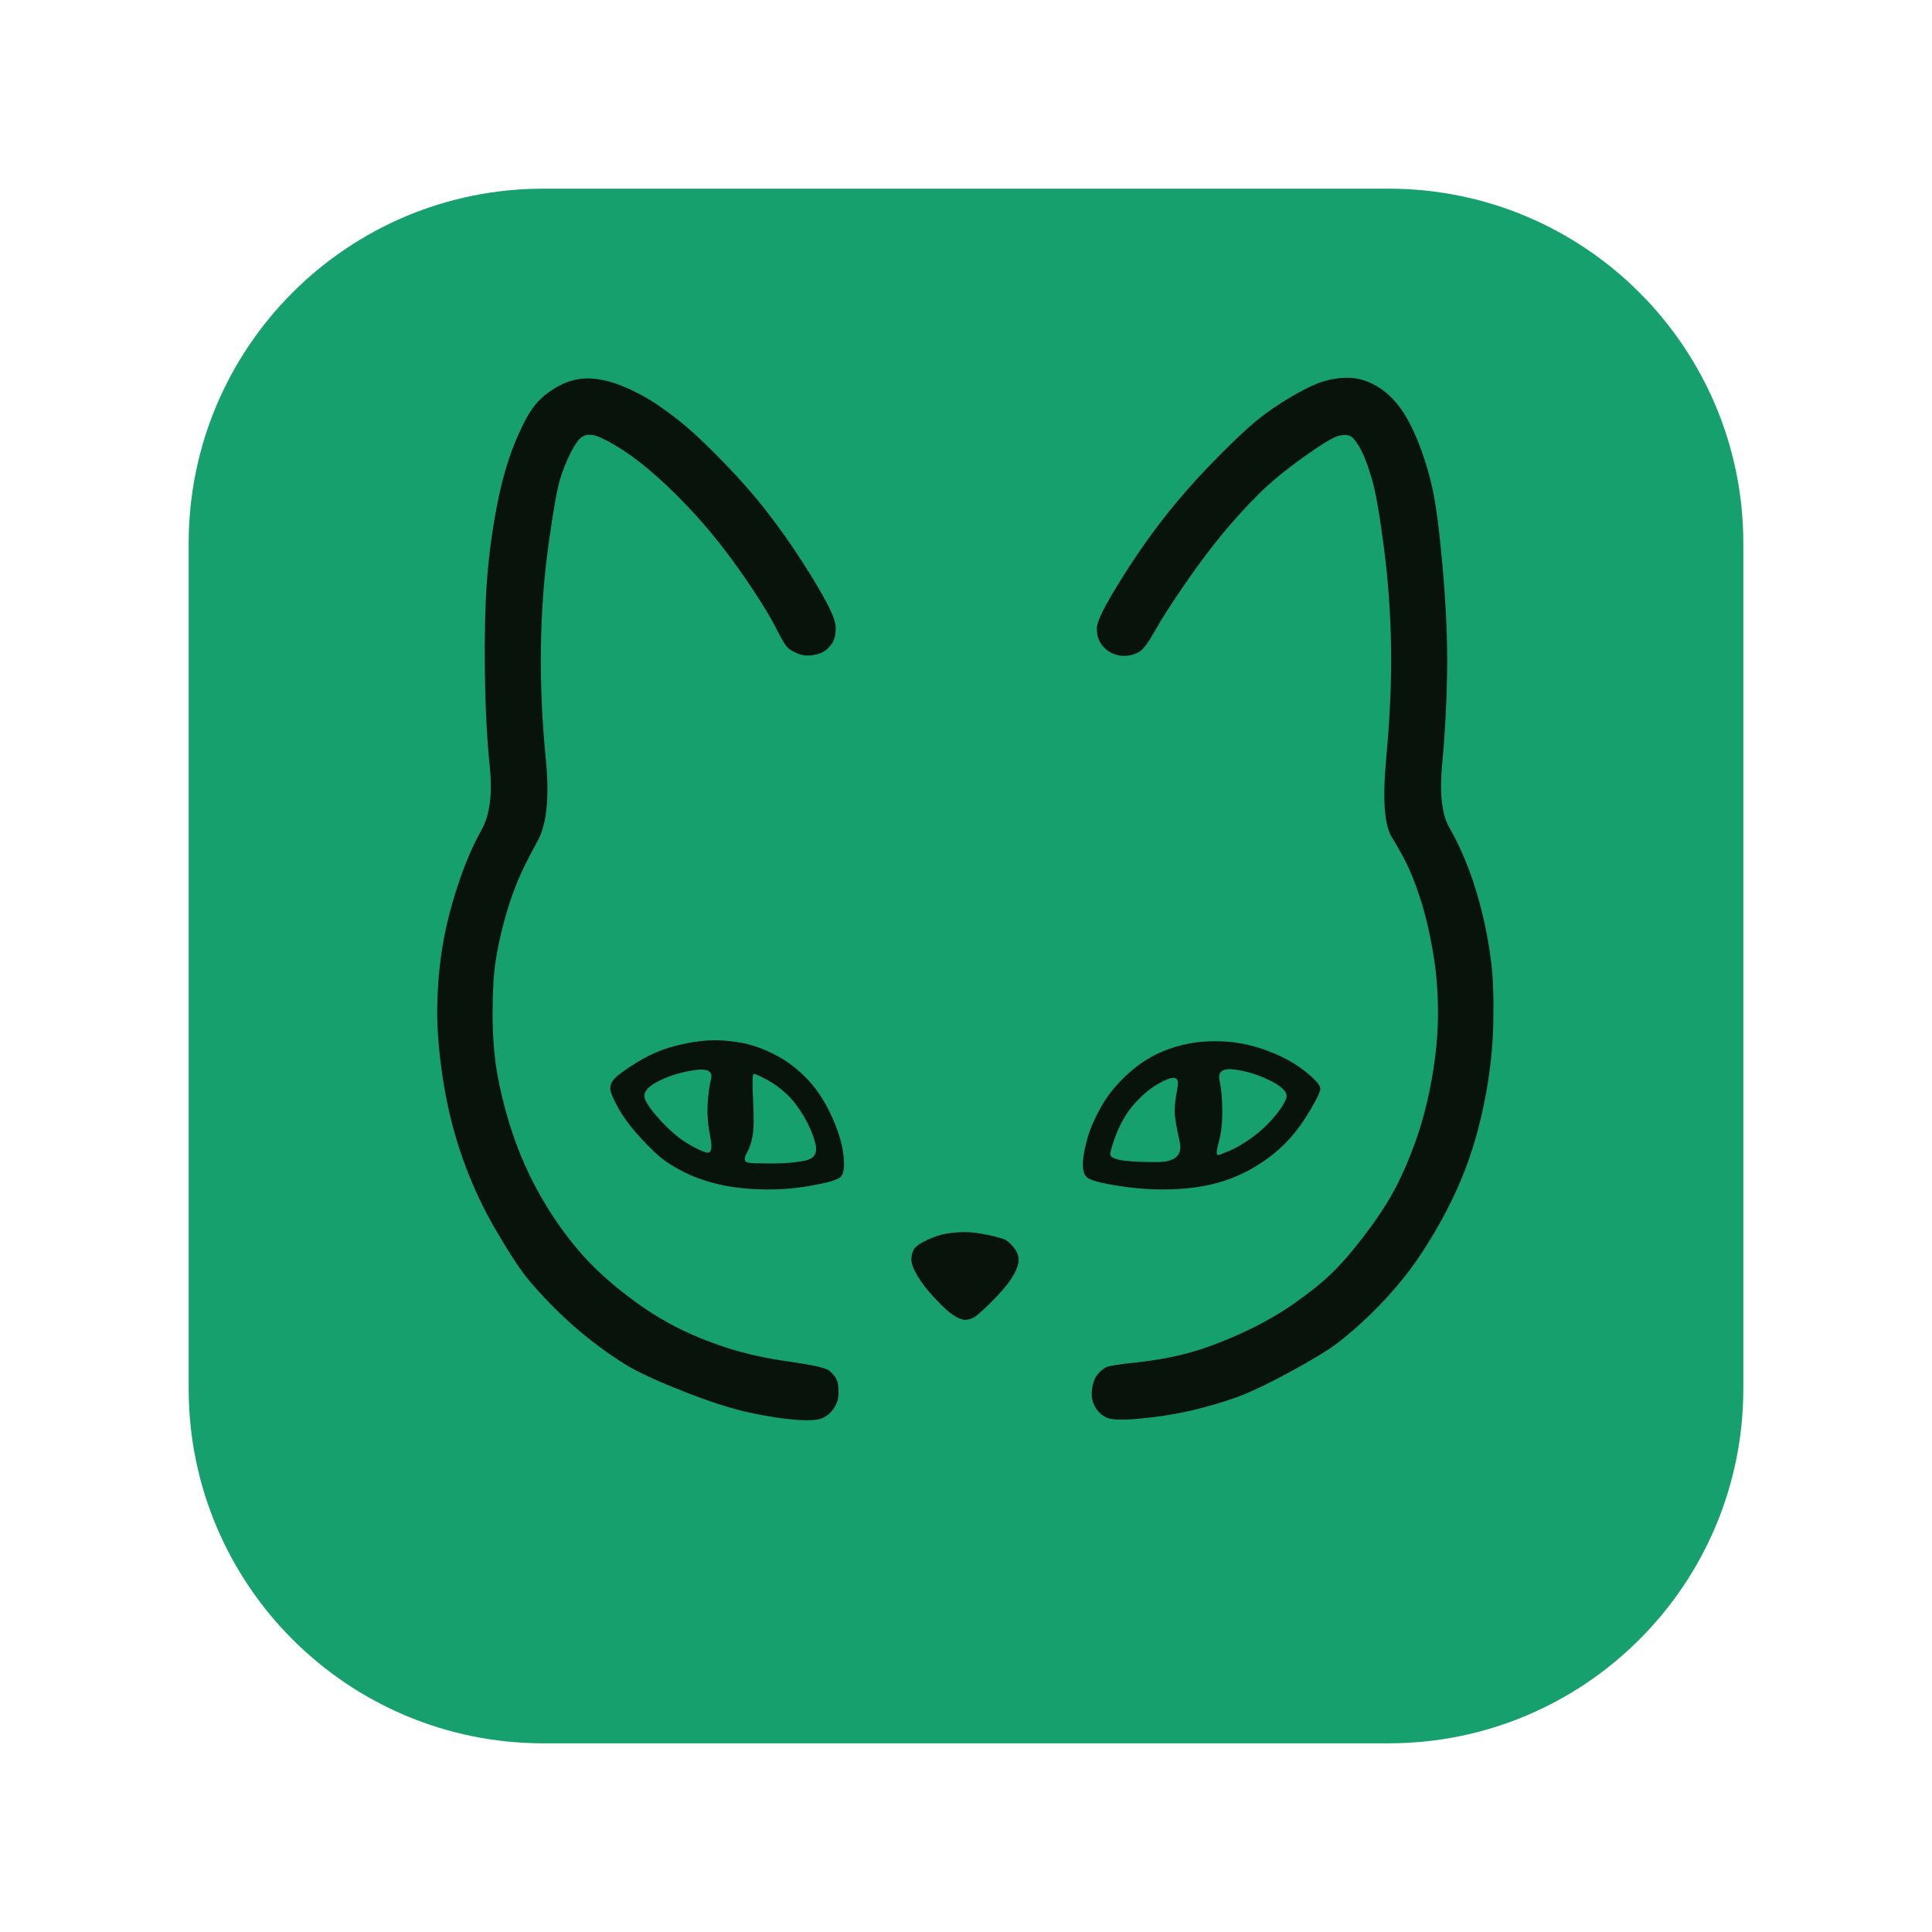
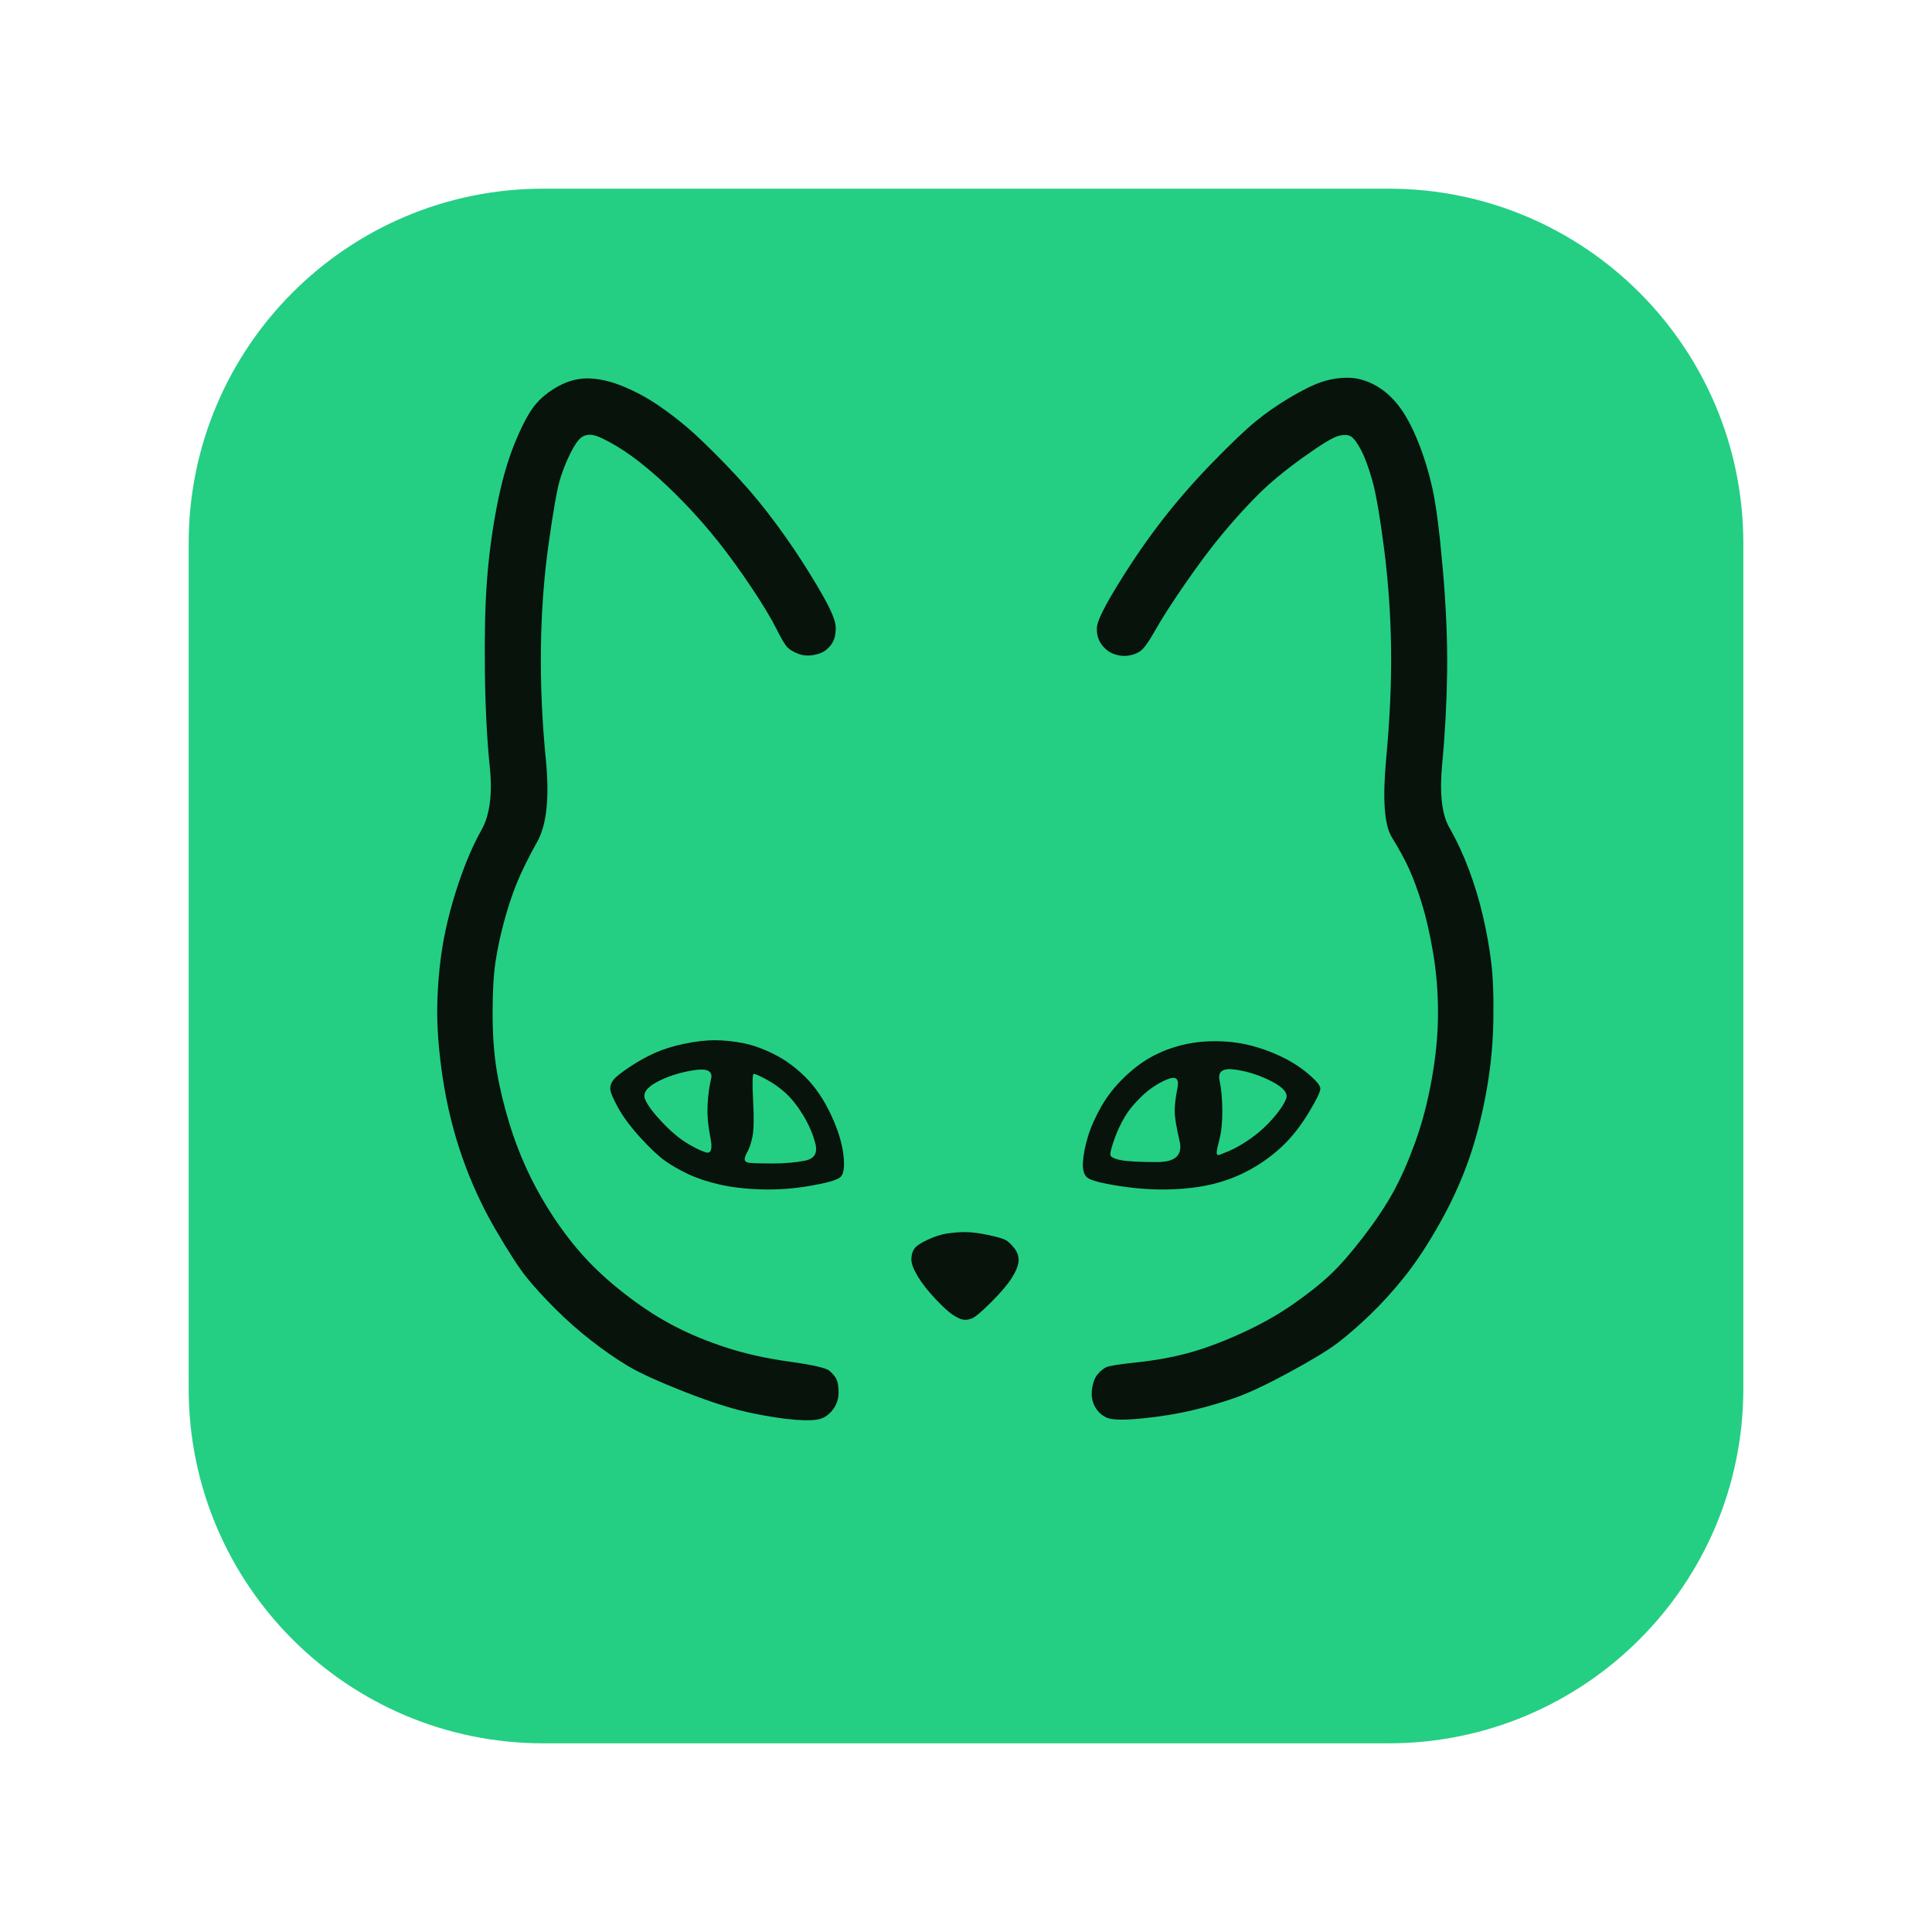
<svg xmlns="http://www.w3.org/2000/svg" viewBox="0 0 1024 1024" role="img" aria-labelledby="title desc">
-   <rect x="100" y="100" width="824" height="824" rx="188" fill="#16a06e" />
+   <rect x="100" y="100" width="824" height="824" rx="188" fill="#24cf83" />
  <g transform="translate(100 100) scale(0.7423423) translate(-72 -72)">
    <path fill="#07130b" fill-rule="evenodd" d="M253.5 707.5Q249 678 249.5 655Q250 632 253.5 611.5Q257 591 264.5 568.5Q272 546 281 530Q290 514 287 485Q284 456 283.5 417Q283 378 285 351.5Q287 325 292 299Q297 273 304.5 254.5Q312 236 318.5 227.5Q325 219 336 213Q347 207 358.5 207.5Q370 208 383 213.5Q396 219 407 226.5Q418 234 428 242.5Q438 251 455 268.5Q472 286 485.5 303.5Q499 321 510.5 339Q522 357 528 368.5Q534 380 534 385.5Q534 391 532.5 394.5Q531 398 527.5 401Q524 404 518 405Q512 406 507 404Q502 402 499.5 399.5Q497 397 491.5 386Q486 375 474 357Q462 339 450.5 324.5Q439 310 426 296.5Q413 283 400.5 272.5Q388 262 377 255.5Q366 249 361 248Q356 247 352.5 249.5Q349 252 344.5 261Q340 270 337 280Q334 290 329 325.5Q324 361 323.5 400Q323 439 327 479.5Q331 520 321 538Q311 556 306 568.5Q301 581 297 596Q293 611 291 624.5Q289 638 289 661Q289 684 292 702Q295 720 301 739.5Q307 759 315.5 776.5Q324 794 335 810Q346 826 358 838.5Q370 851 386.5 863.5Q403 876 419.5 884.5Q436 893 456 899.5Q476 906 501 909.5Q526 913 529.5 916Q533 919 534.5 922Q536 925 536 931.5Q536 938 532.5 943Q529 948 524 950Q519 952 505.5 951Q492 950 473 946Q454 942 426 931Q398 920 385.5 912.5Q373 905 359.5 894.5Q346 884 333.5 871.5Q321 859 313 849Q305 839 291 815Q277 791 267.5 764Q258 737 253.5 707.5ZM719 941.5Q716 936 717 929Q718 922 721 918.5Q724 915 727 913.5Q730 912 749 910Q768 908 785 903.5Q802 899 823 889.5Q844 880 860.5 868.5Q877 857 887.5 847Q898 837 911 820Q924 803 932 788.5Q940 774 947.5 753.5Q955 733 959.5 708Q964 683 964 660.5Q964 638 960.5 617.5Q957 597 952.5 582.5Q948 568 943.5 558Q939 548 931 535Q923 522 927 479Q931 436 930.5 400Q930 364 925.5 329Q921 294 917 280Q913 266 909 258.5Q905 251 902 249Q899 247 893 248.5Q887 250 867.5 264Q848 278 835.5 290.5Q823 303 810.5 318Q798 333 783.5 354Q769 375 762 387.5Q755 400 751 402.5Q747 405 742 405.5Q737 406 732 404Q727 402 723.5 397Q720 392 720.5 385Q721 378 736.5 353Q752 328 768 307.5Q784 287 803.5 267Q823 247 834 238Q845 229 858.5 221Q872 213 881 210Q890 207 899.5 207Q909 207 918.5 212Q928 217 935.5 226.5Q943 236 949.5 252Q956 268 960 286Q964 304 967.5 344.5Q971 385 970.5 418Q970 451 967 482.5Q964 514 972 528Q980 542 986 558Q992 574 996 591Q1000 608 1002 624.5Q1004 641 1003.5 667Q1003 693 998 719.5Q993 746 985 768Q977 790 964.5 812Q952 834 940 849Q928 864 915.5 876Q903 888 892.5 896Q882 904 858 917Q834 930 820 935Q806 940 789.5 944Q773 948 753 950Q733 952 727.5 949.5Q722 947 719 941.5ZM378.5 728Q373 718 373 714.5Q373 711 375.5 708Q378 705 387 699Q396 693 405 689Q414 685 426 682.5Q438 680 447.5 680Q457 680 467.5 682Q478 684 490 690Q502 696 512.5 706.5Q523 717 530.5 733Q538 749 539.5 762Q541 775 537 778Q533 781 515.5 784Q498 787 481 786.5Q464 786 451 783Q438 780 428.5 775.5Q419 771 412 766Q405 761 394.5 749.5Q384 738 378.5 728ZM713.5 778Q710 775 710.5 767Q711 759 714 749Q717 739 723.5 727.5Q730 716 740.5 706Q751 696 762 690.5Q773 685 785.5 682.5Q798 680 813 681Q828 682 843.5 688Q859 694 869.5 702.5Q880 711 880 714.5Q880 718 871.5 732Q863 746 853 755.5Q843 765 830.5 772Q818 779 804 782.5Q790 786 772.5 786.5Q755 787 736 784Q717 781 713.5 778ZM406 710Q395 716 398 722.5Q401 729 410 738.5Q419 748 427 753Q435 758 441 760Q447 762 444.5 749.5Q442 737 442.5 726.5Q443 716 445 707.5Q447 699 432 701.5Q417 704 406 710ZM819.5 701Q806 699 808 708.5Q810 718 810 730.5Q810 743 808 750.5Q806 758 806 760Q806 762 807 762Q808 762 815 759Q822 756 830.5 750Q839 744 846 736Q853 728 855.5 722Q858 716 845.5 709.5Q833 703 819.5 701ZM471 759.5Q469 763 469 765Q469 767 472 767.5Q475 768 488.5 768Q502 768 512 766Q522 764 519.5 754Q517 744 511 734Q505 724 498.5 718Q492 712 484.5 708Q477 704 475.5 704Q474 704 475 723Q476 742 474.5 749Q473 756 471 759.5ZM733 750.5Q730 759 730 761.5Q730 764 737 765.5Q744 767 763.5 767Q783 767 779.5 752Q776 737 776 730.5Q776 724 778 714Q780 704 770.5 708Q761 712 753 719.5Q745 727 740.5 734.5Q736 742 733 750.5ZM592.5 848.5Q588 841 588 836.5Q588 832 590 829Q592 826 599.5 822.5Q607 819 613.5 818Q620 817 626.5 817Q633 817 642.5 819Q652 821 655 822.5Q658 824 661.5 828.5Q665 833 664.5 838Q664 843 659.5 850Q655 857 645 867Q635 877 631.5 878.5Q628 880 625 879.5Q622 879 617.5 876Q613 873 605 864.5Q597 856 592.5 848.5Z" />
  </g>
</svg>
